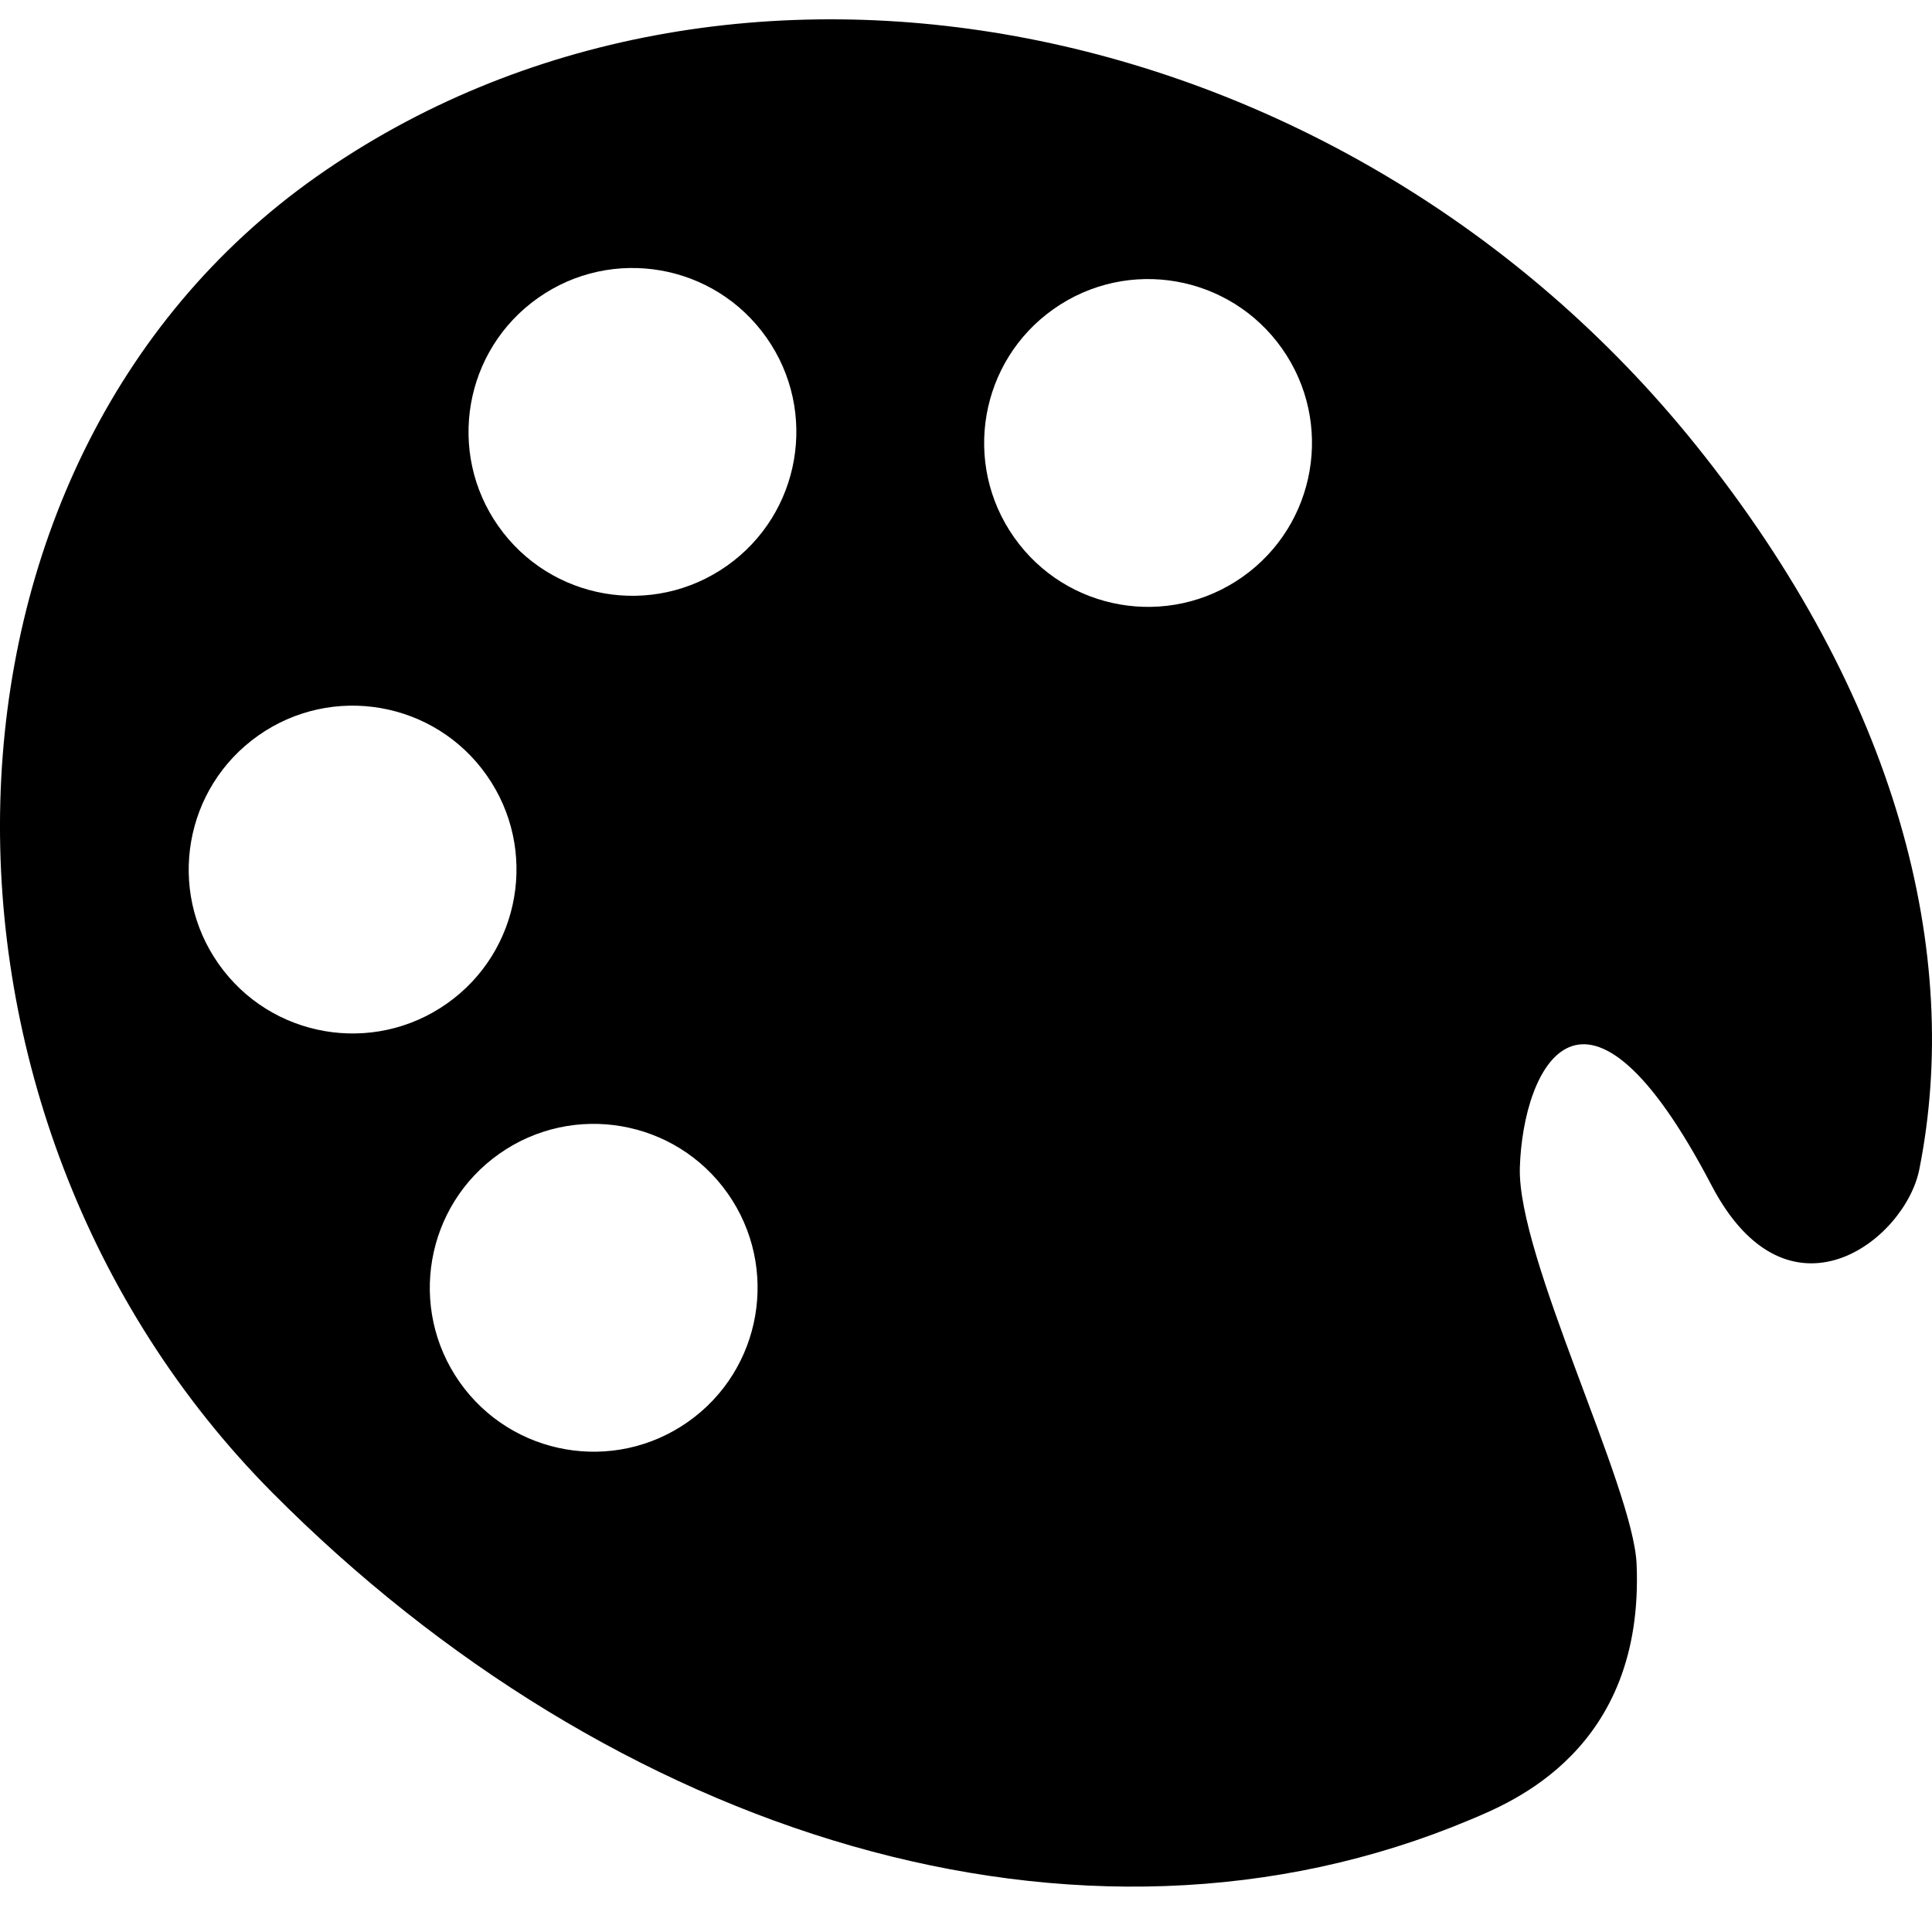
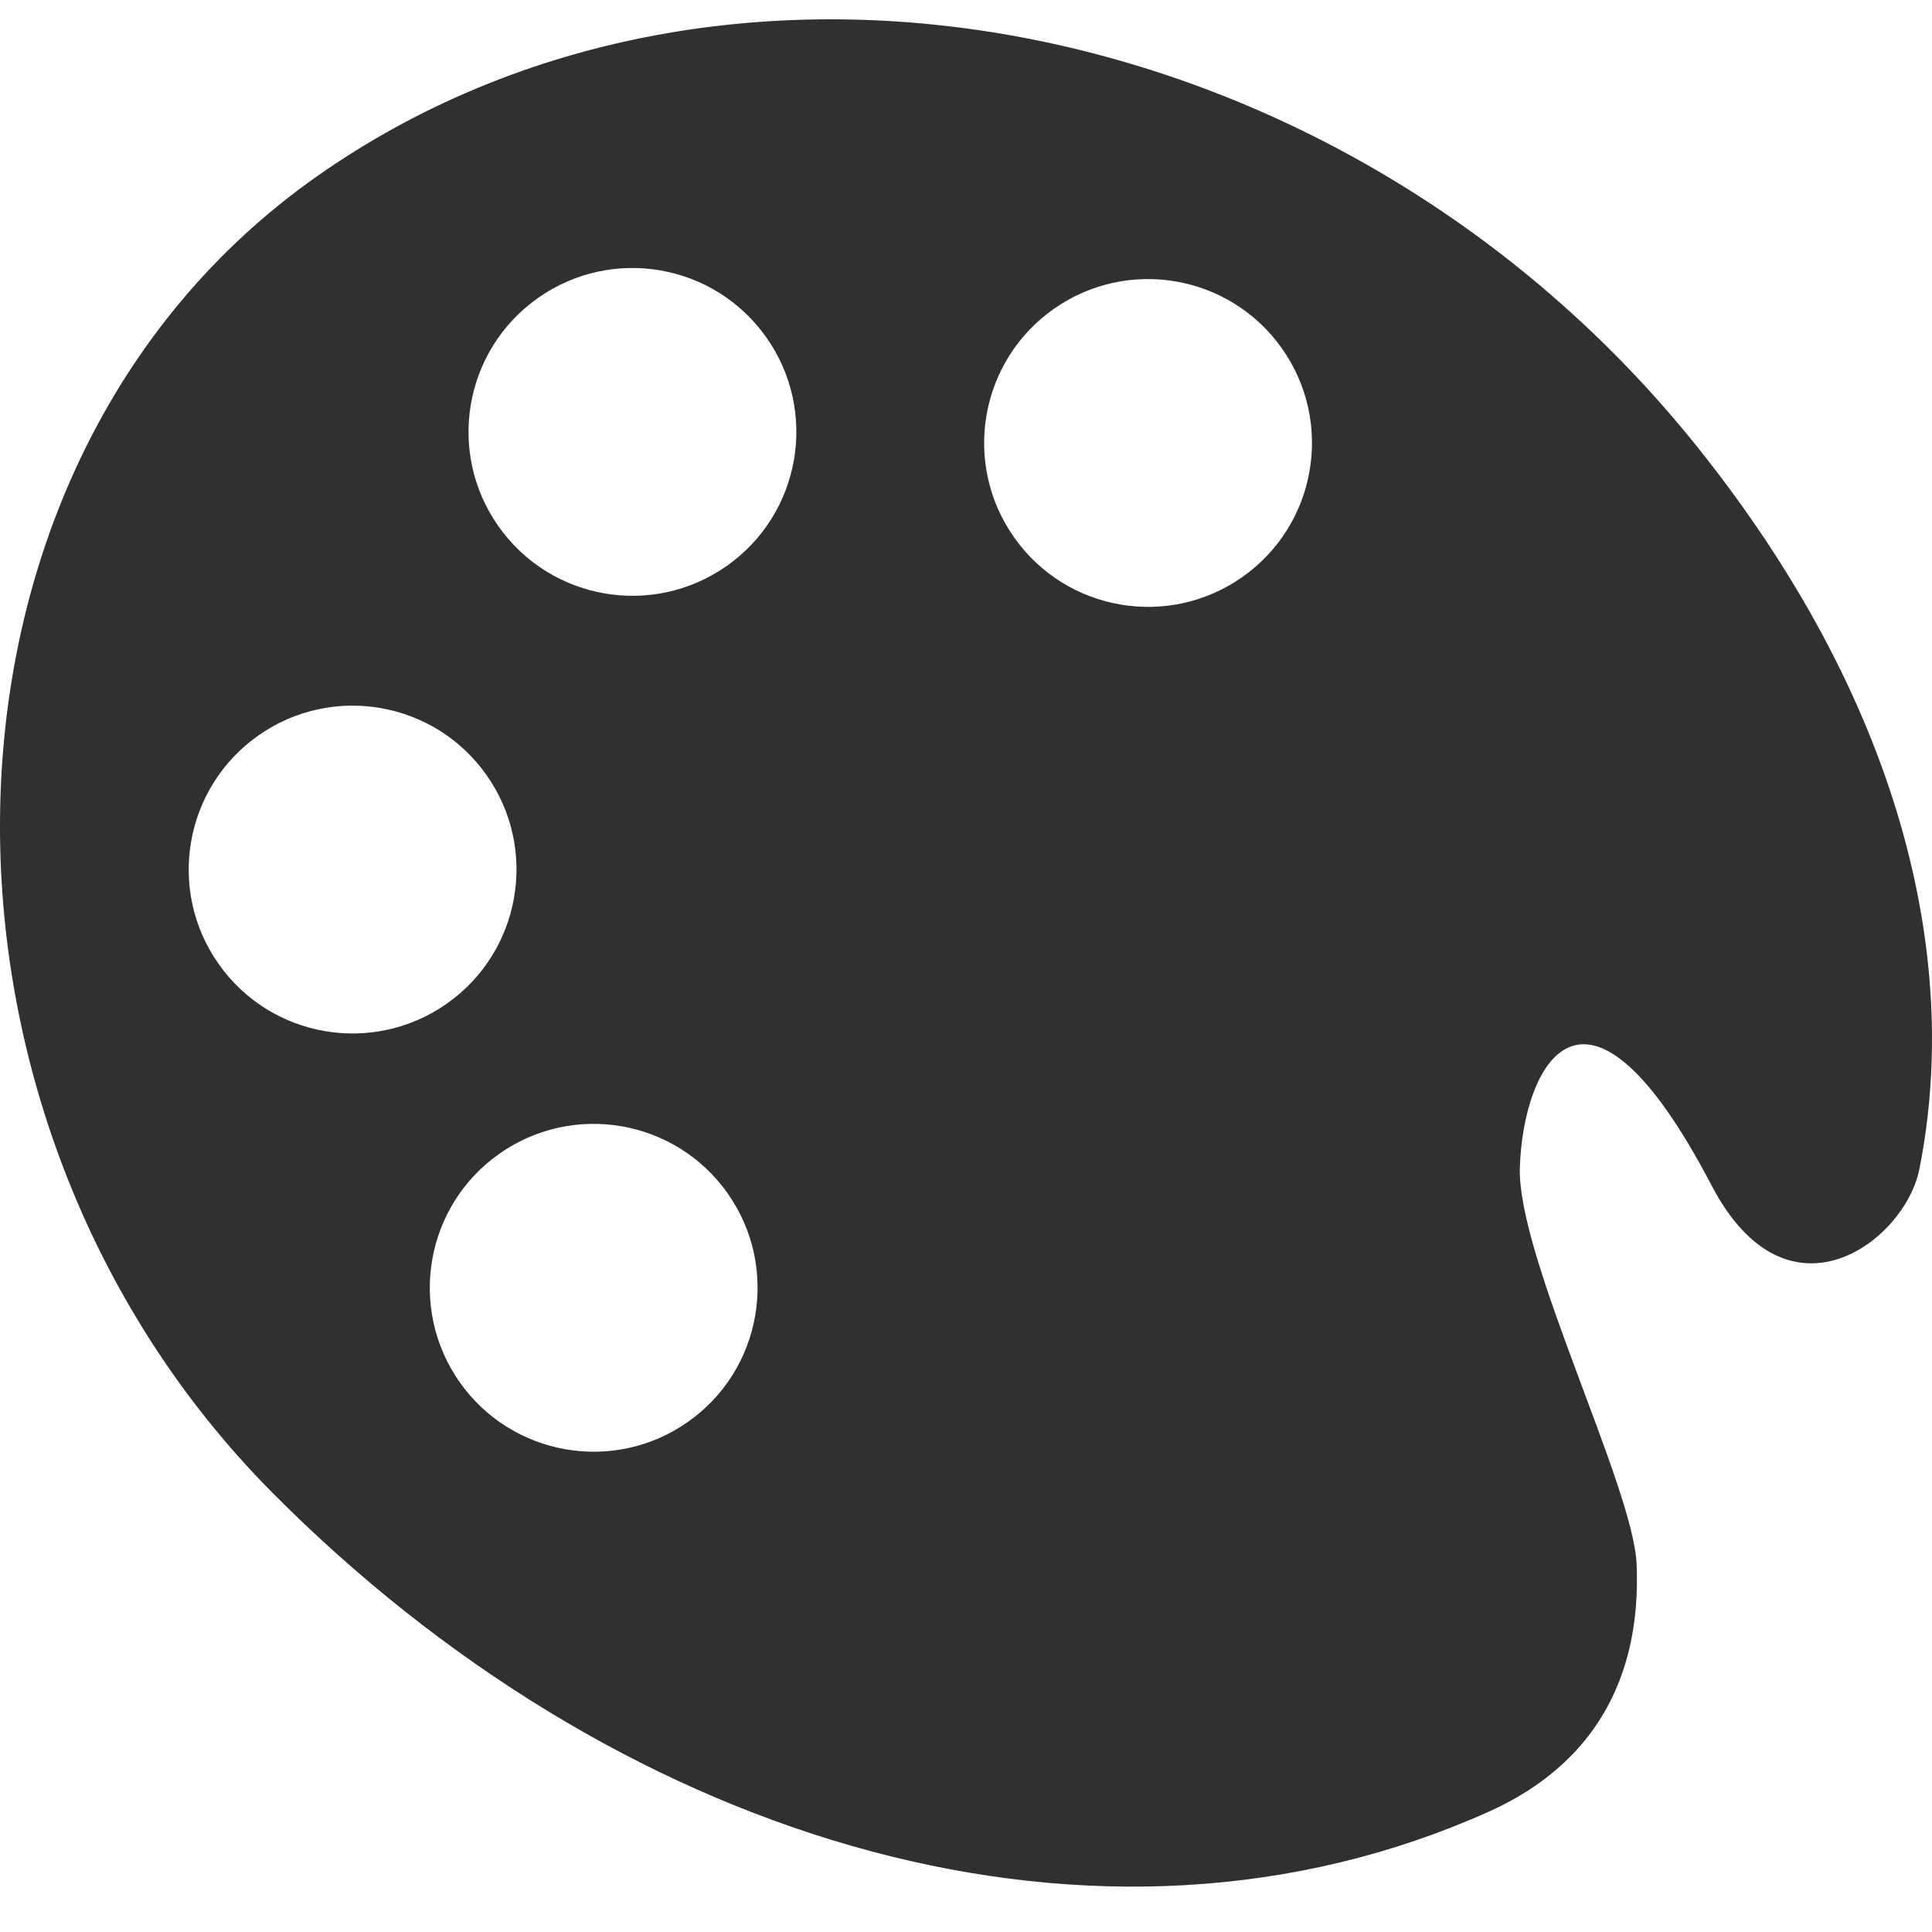
<svg xmlns="http://www.w3.org/2000/svg" version="1.1" id="Layer_1" x="0px" y="0px" width="100px" height="100px" viewBox="0 0 100 100" enable-background="new 0 0 100 100" xml:space="preserve">
-   <path id="Palette_1_" d="M84.71,80.953c-0.169-4.002-6.185-15.902-6.043-20.52c0.162-5.236,3.329-11.685,9.923,0.922  c3.951,7.555,10.016,2.854,10.752-0.822c2.223-11.12-1.078-24.458-11.591-37.527C69.567,0.405,37.605-5.802,16.38,9.144  C-4.844,24.092-5.271,57.752,14.097,77.26c17.555,17.676,41.765,25.445,62.007,16.926C78.197,93.301,85.123,90.59,84.71,80.953z   M27.852,15.419c3.83-2.697,9.12-1.78,11.819,2.052c2.699,3.831,1.779,9.122-2.051,11.819c-3.833,2.699-9.122,1.78-11.821-2.051  C23.1,23.408,24.018,18.119,27.852,15.419z M11.314,49.892c-2.697-3.831-1.777-9.122,2.053-11.819  c3.828-2.697,9.122-1.782,11.819,2.049c2.699,3.832,1.777,9.124-2.051,11.821C19.305,54.641,14.012,53.727,11.314,49.892z   M52.489,27.813c-2.701-3.831-1.781-9.124,2.051-11.821c3.831-2.697,9.12-1.779,11.821,2.053c2.697,3.83,1.778,9.12-2.053,11.819  C60.477,32.562,55.187,31.645,52.489,27.813z M23.794,71.543c-2.697-3.834-1.78-9.127,2.05-11.824  c3.831-2.697,9.124-1.779,11.821,2.051c2.697,3.832,1.78,9.125-2.051,11.822C31.784,76.291,26.492,75.371,23.794,71.543z" />
+   <path fill="#303030" id="Palette_1_" d="M84.71,80.953c-0.169-4.002-6.185-15.902-6.043-20.52c0.162-5.236,3.329-11.685,9.923,0.922  c3.951,7.555,10.016,2.854,10.752-0.822c2.223-11.12-1.078-24.458-11.591-37.527C69.567,0.405,37.605-5.802,16.38,9.144  C-4.844,24.092-5.271,57.752,14.097,77.26c17.555,17.676,41.765,25.445,62.007,16.926C78.197,93.301,85.123,90.59,84.71,80.953z   M27.852,15.419c3.83-2.697,9.12-1.78,11.819,2.052c2.699,3.831,1.779,9.122-2.051,11.819c-3.833,2.699-9.122,1.78-11.821-2.051  C23.1,23.408,24.018,18.119,27.852,15.419z M11.314,49.892c-2.697-3.831-1.777-9.122,2.053-11.819  c3.828-2.697,9.122-1.782,11.819,2.049c2.699,3.832,1.777,9.124-2.051,11.821C19.305,54.641,14.012,53.727,11.314,49.892z   M52.489,27.813c-2.701-3.831-1.781-9.124,2.051-11.821c3.831-2.697,9.12-1.779,11.821,2.053c2.697,3.83,1.778,9.12-2.053,11.819  C60.477,32.562,55.187,31.645,52.489,27.813z M23.794,71.543c-2.697-3.834-1.78-9.127,2.05-11.824  c3.831-2.697,9.124-1.779,11.821,2.051c2.697,3.832,1.78,9.125-2.051,11.822C31.784,76.291,26.492,75.371,23.794,71.543z" />
</svg>
